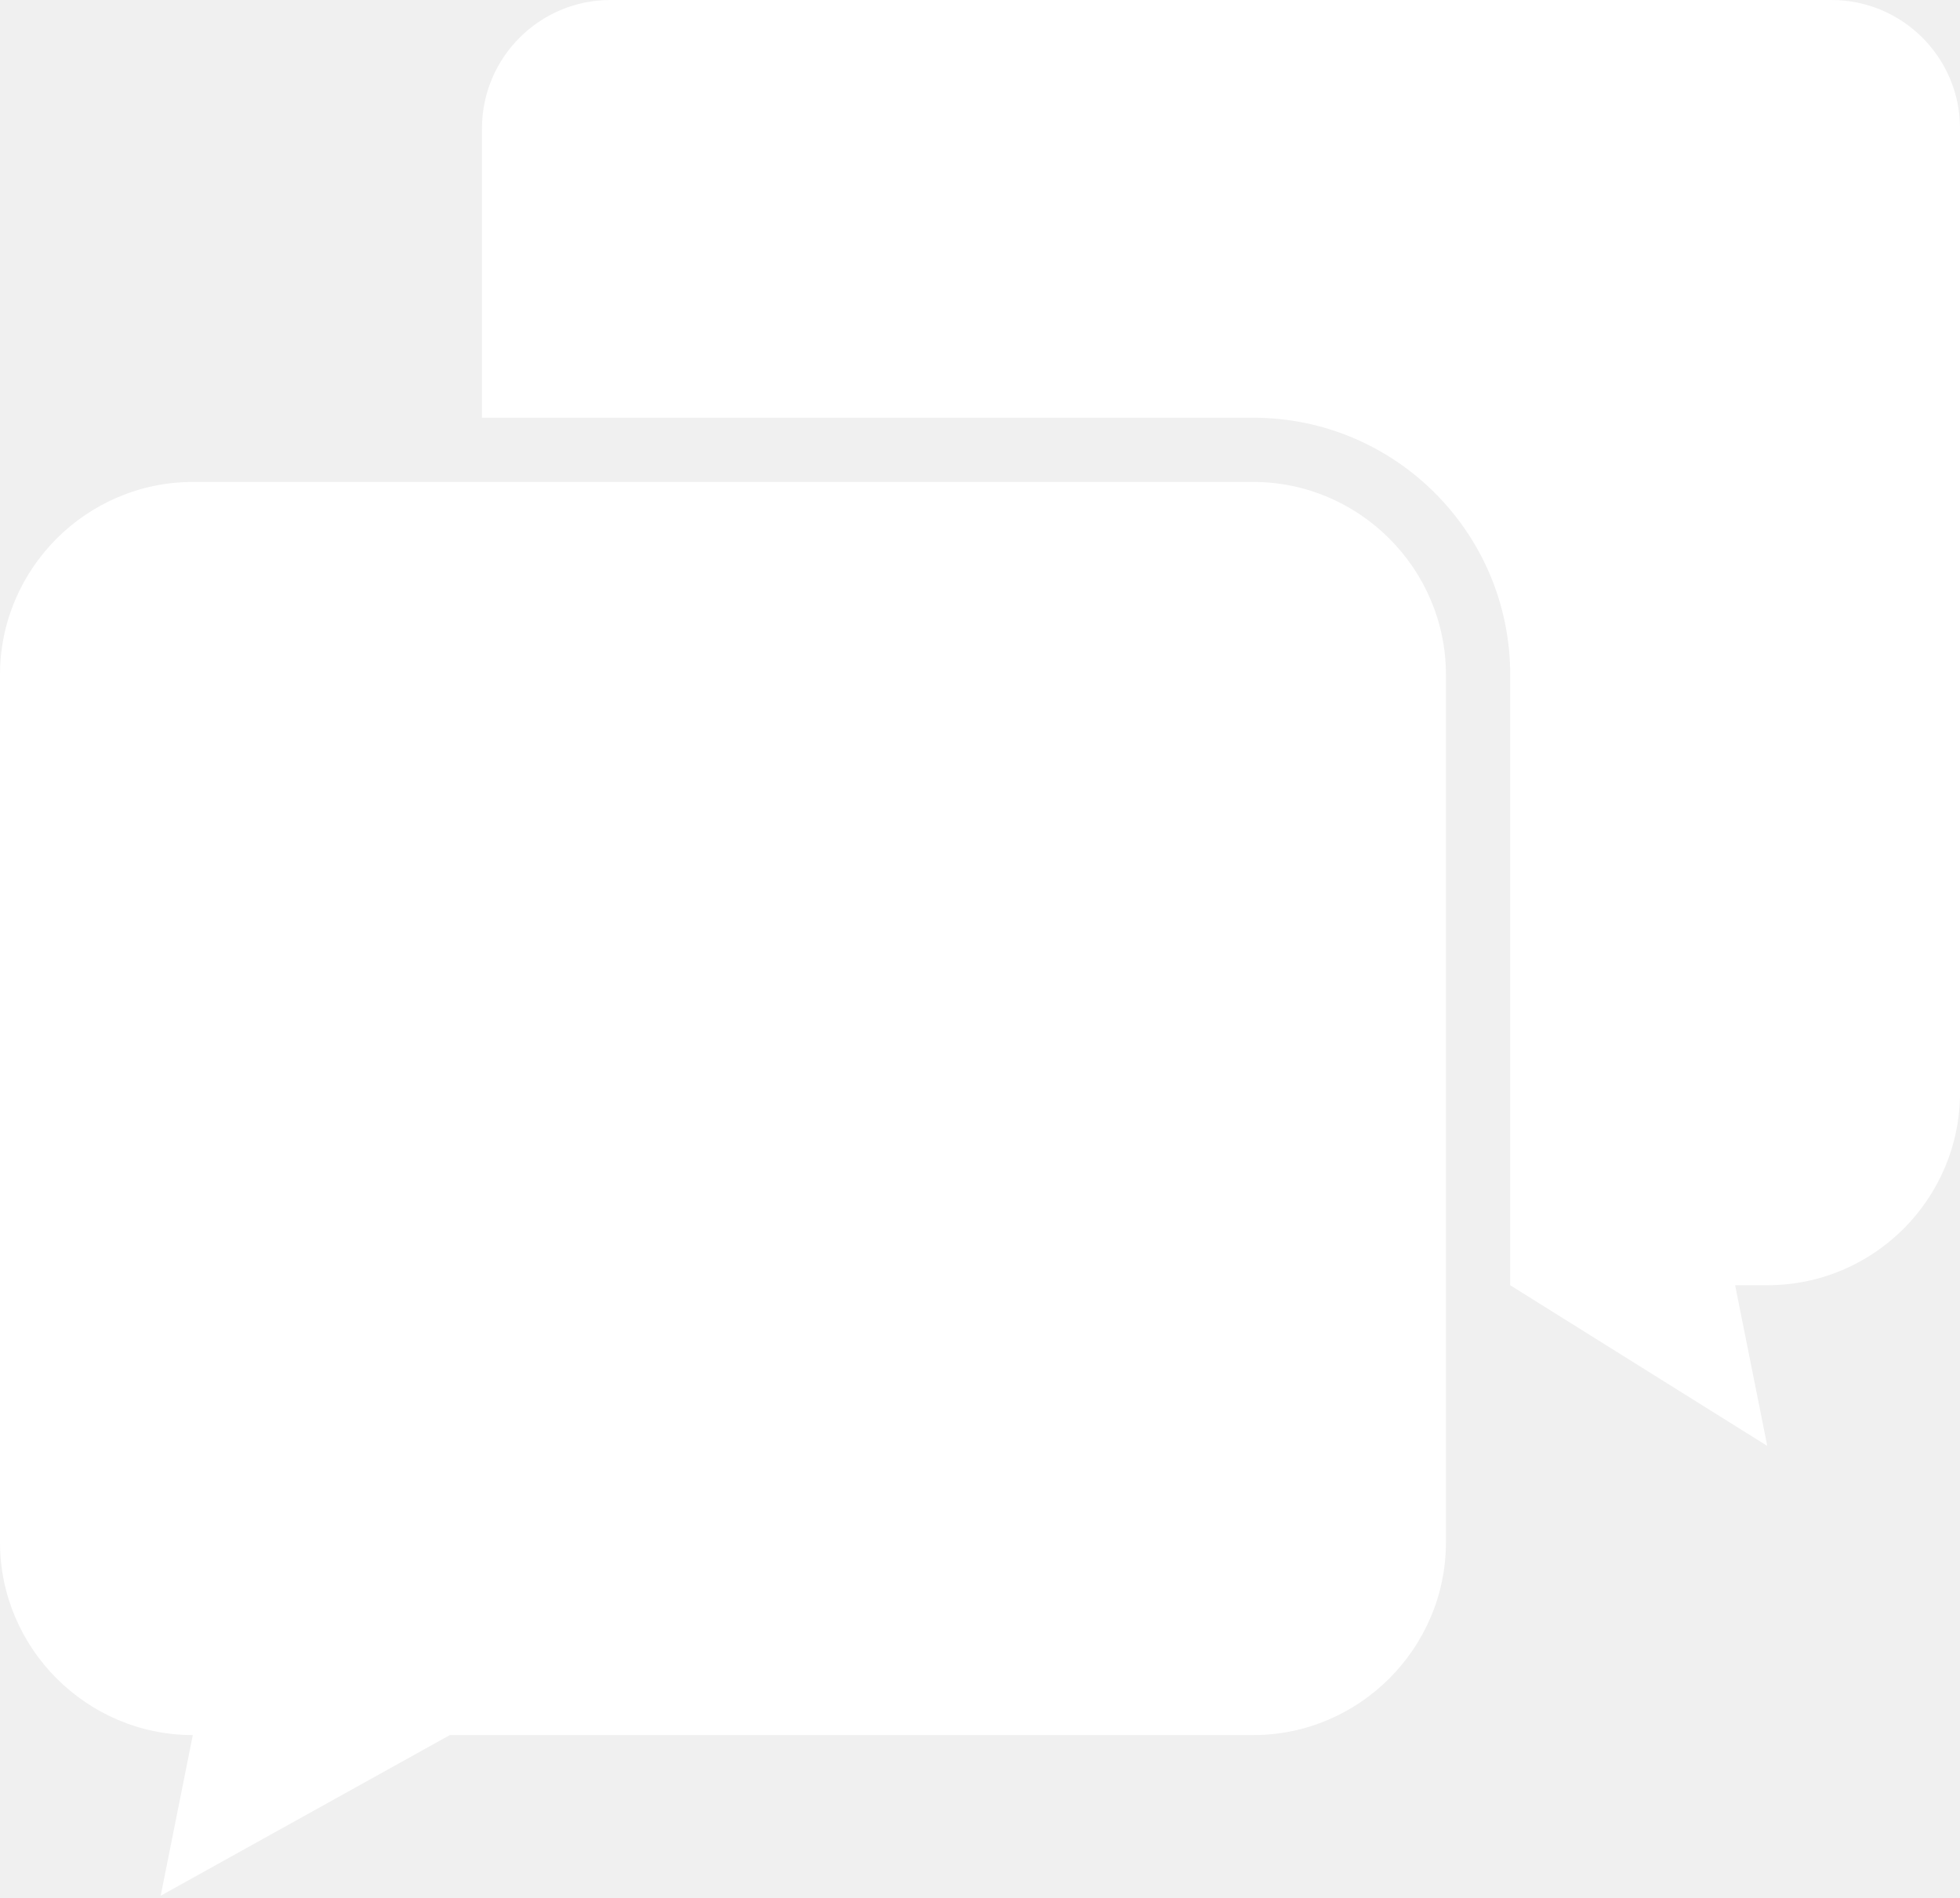
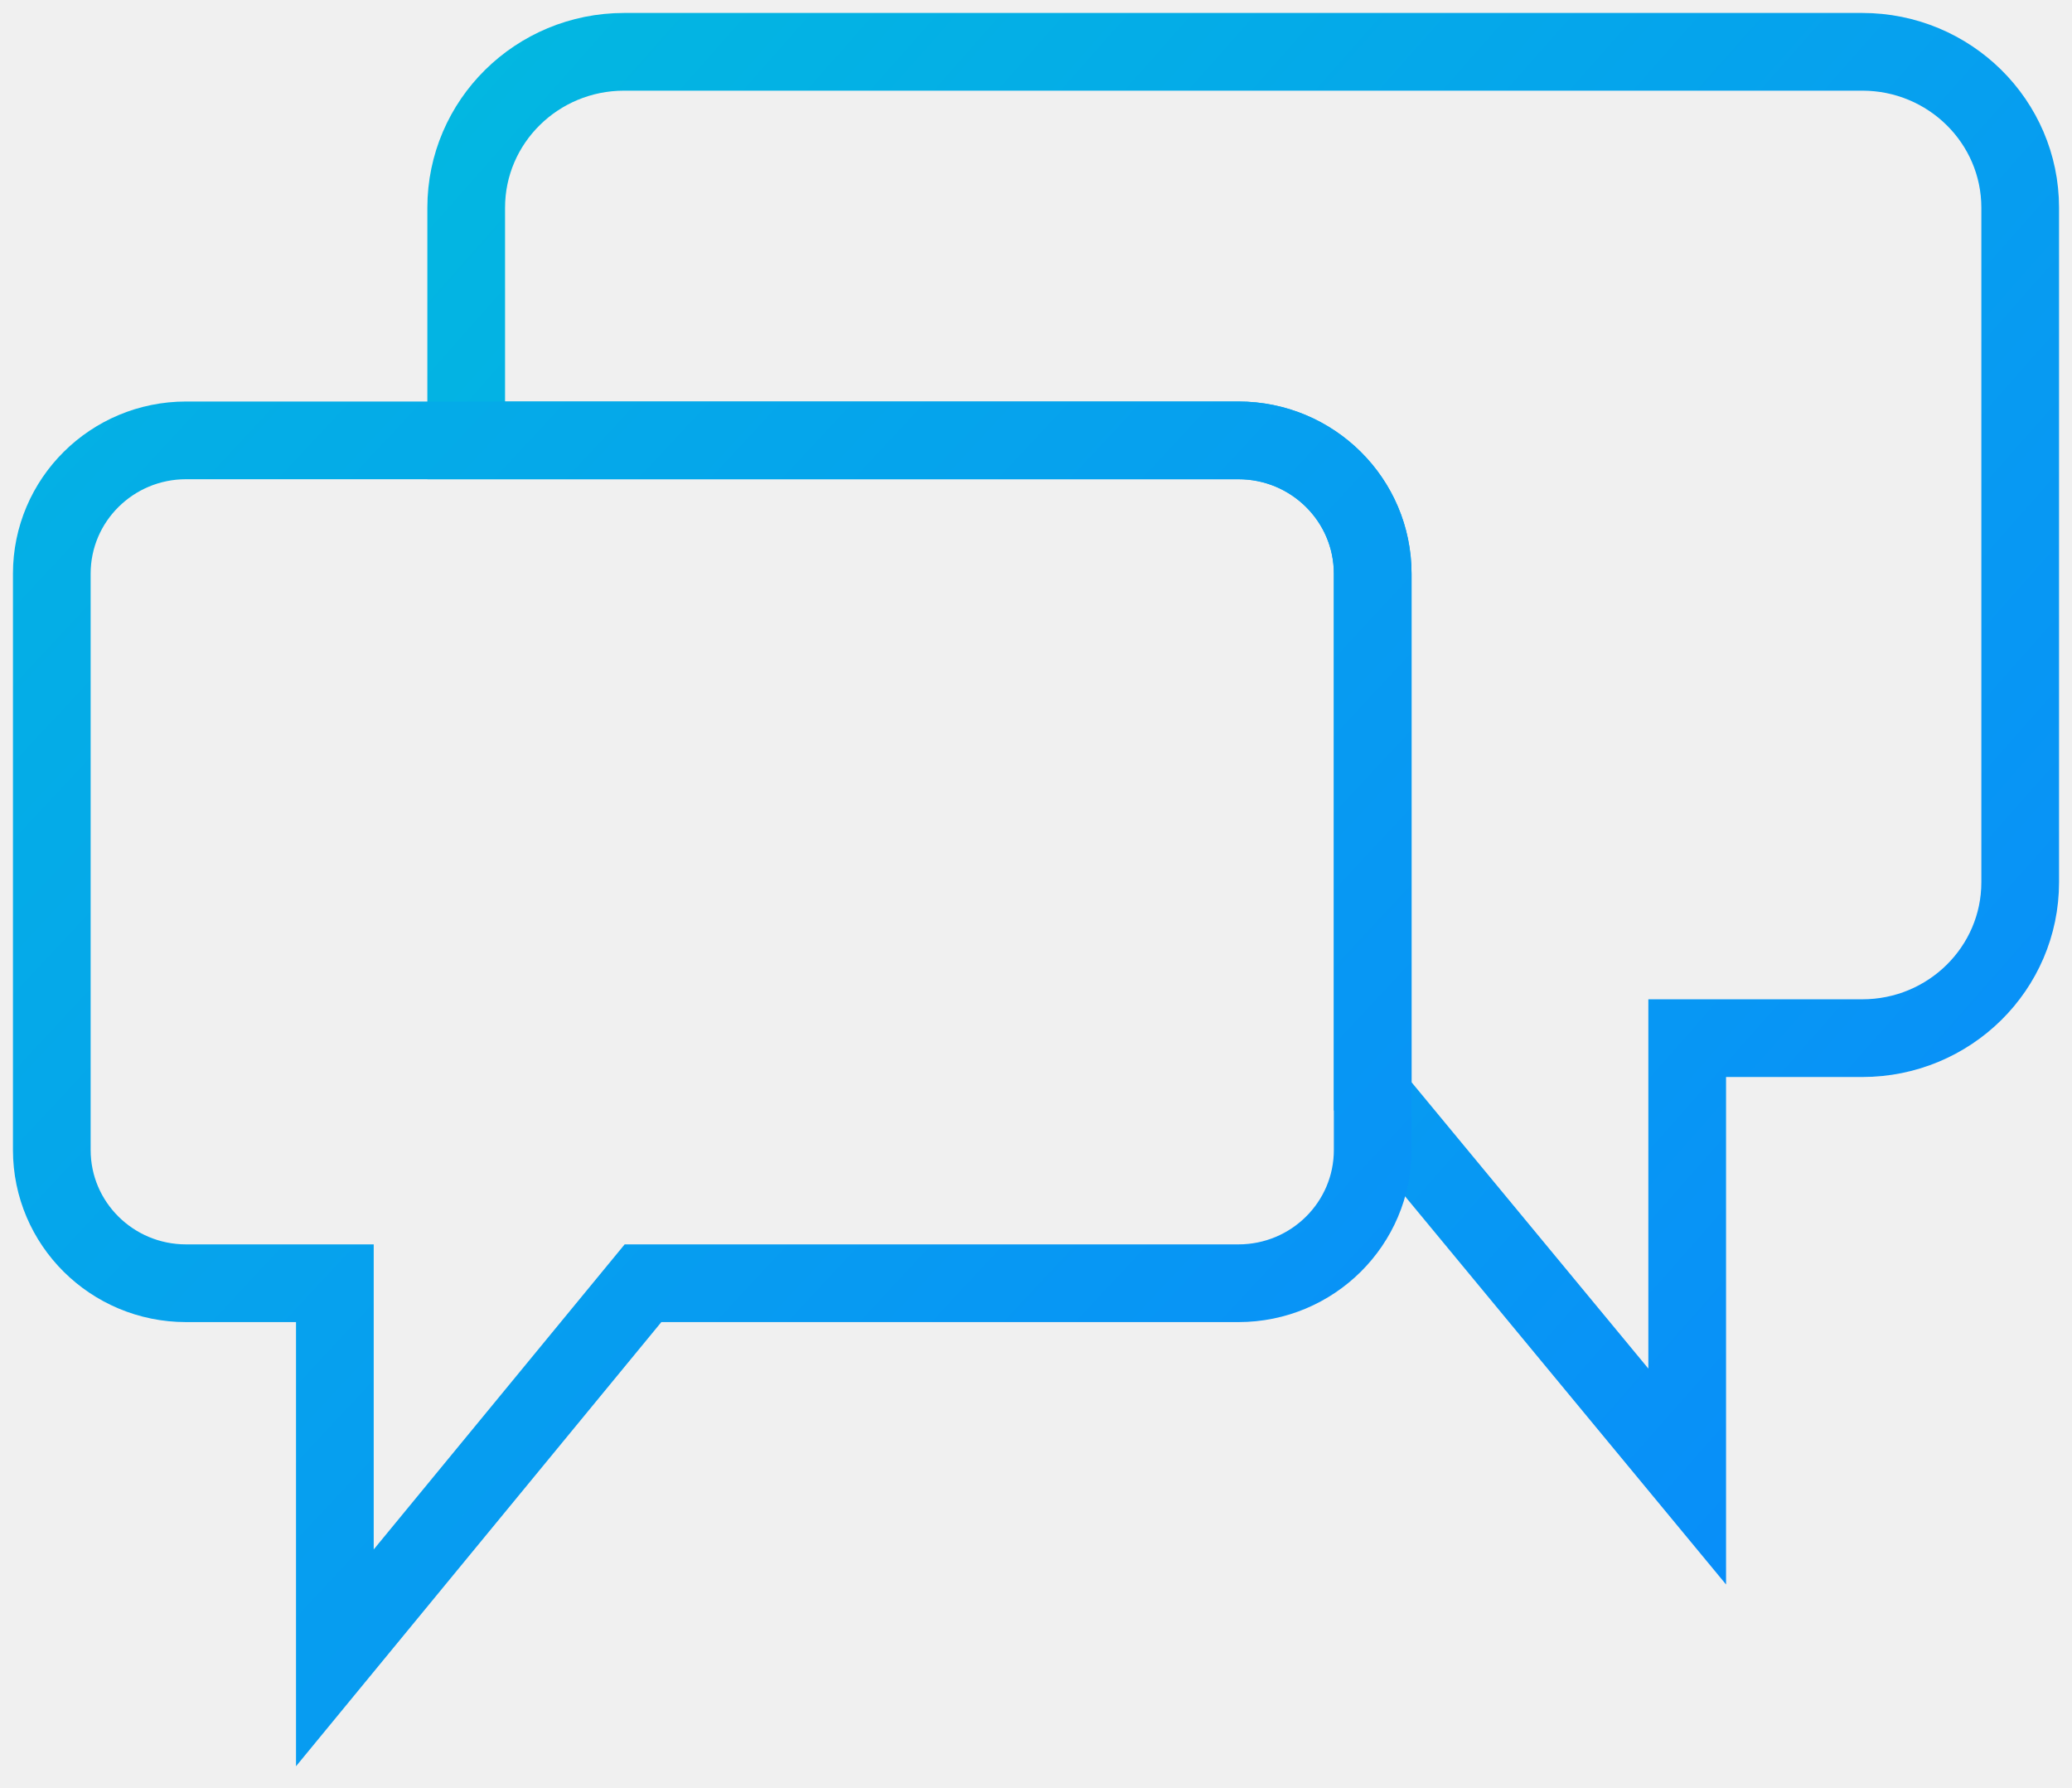
- <svg xmlns="http://www.w3.org/2000/svg" width="94" height="91" viewBox="0 0 94 91">
-   <path d="M87.838 0H29.279a6.164 6.164 0 0 0-6.164 6.164v13.87H60.1c6.808 0 12.328 5.52 12.328 12.327v29.28l12.328 7.705-1.541-7.705h1.54a9.246 9.246 0 0 0 9.247-9.246V6.165A6.164 6.164 0 0 0 87.838 0zM9.246 23.115C4.161 23.115 0 27.276 0 32.361V73.97c0 5.085 4.16 9.246 9.246 9.246l-1.54 7.705 13.868-7.705H60.1c5.085 0 9.246-4.16 9.246-9.246V32.36c0-5.085-4.161-9.246-9.246-9.246H9.246z" fill="#FFF" fill-rule="evenodd" />
+ <svg xmlns="http://www.w3.org/2000/svg" width="80px" height="69px" viewBox="0 0 80 69" version="1.1">
+   <defs>
+     <linearGradient x1="-55.833%" y1="-14.893%" x2="111.567%" y2="121.522%" id="linearGradient-1">
+       <stop stop-color="#00C8D7" offset="0%" />
+       <stop stop-color="#0A84FF" offset="100%" />
+     </linearGradient>
+     <linearGradient x1="100%" y1="-31.366%" x2="-54.626%" y2="100%" id="linearGradient-2">
+       <stop stop-color="#00C8D7" offset="0%" />
+       <stop stop-color="#03B5E2" offset="0%" />
+       <stop stop-color="#0A84FF" offset="100%" />
+     </linearGradient>
+     <linearGradient x1="-45.059%" y1="-1247.461%" x2="132.435%" y2="1087.598%" id="linearGradient-3">
+       <stop stop-color="#00C8D7" offset="0%" />
+       <stop stop-color="#0A84FF" offset="100%" />
+     </linearGradient>
+   </defs>
+   <g id="Homepage_20171122" stroke="none" stroke-width="1" fill="none" fill-rule="evenodd">
+     <g id="Not-Firefox" transform="translate(-828, -1789)" stroke-width="3">
+       <g id="part4" transform="translate(217, 1704)">
+         <g id="Group-13" transform="translate(536, 64)">
+           <g id="icon_messageboard_white" transform="translate(77, 23)">
+             <g id="Page-1">
+               <path d="M51,40.319 L63.143,55 L63.143,38.077 L69.901,38.077 C73.27,38.077 76,35.382 76,32.057 L76,6.02 C76,2.695 73.27,0 69.901,0 L22.099,0 C18.73,0 16,2.695 16,6.02 L16,15 L45.816,15 C48.679,15 51,17.303 51,20.145 L51,40.319 Z" id="Combined-Shape" stroke="url(#linearGradient-1)" />
+               <path d="M45.816,15 L5.184,15 C2.321,15 0,17.303 0,20.145 L0,42.394 C0,45.235 2.321,47.538 5.184,47.538 L28.174,47.538 L40.071,62 L40.071,47.538 L45.816,47.538 C48.679,47.538 51,45.235 51,42.394 L51,20.145 C51,17.303 48.679,15 45.816,15 Z" id="Stroke-1-Copy" stroke="url(#linearGradient-2)" transform="translate(25.5, 38.5) scale(-1, 1) translate(-25.5, -38.5) " />
+               <path d="M11,26 L41,26" id="Line-3" stroke="url(#linearGradient-3)" stroke-linecap="round" stroke-linejoin="round" />
+               <path d="M11,36 L41,36" id="Line-3-Copy" stroke="url(#linearGradient-3)" stroke-linecap="round" stroke-linejoin="round" />
+             </g>
+           </g>
+         </g>
+       </g>
+     </g>
+   </g>
</svg>
